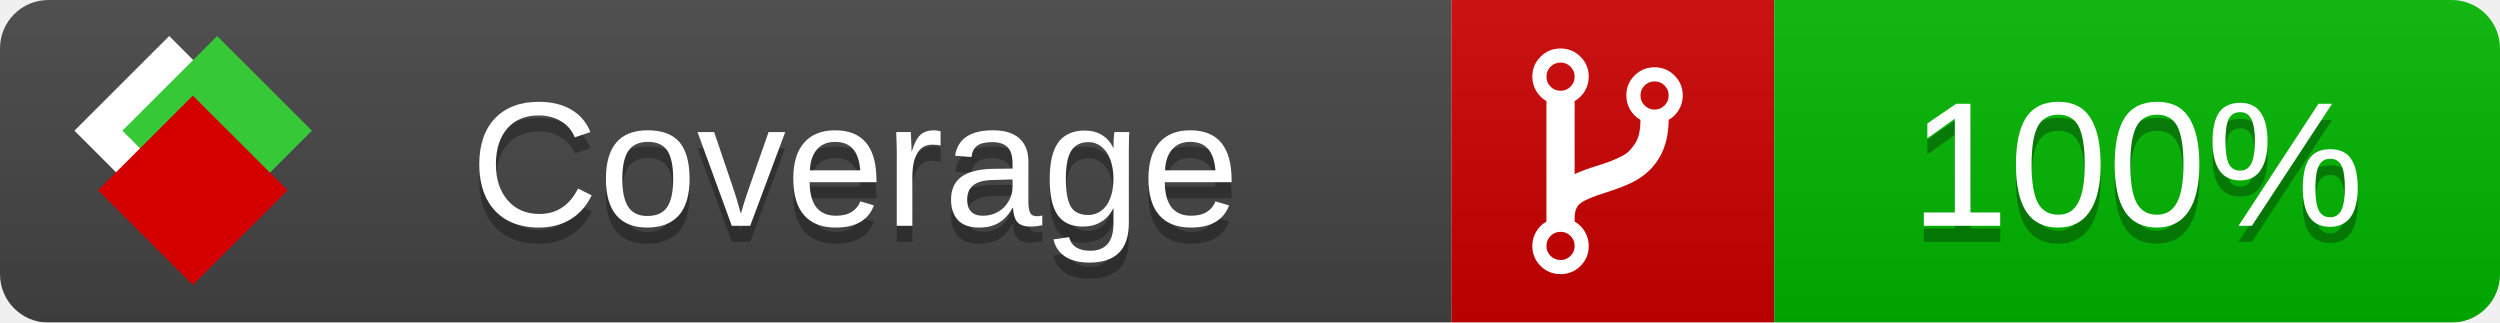
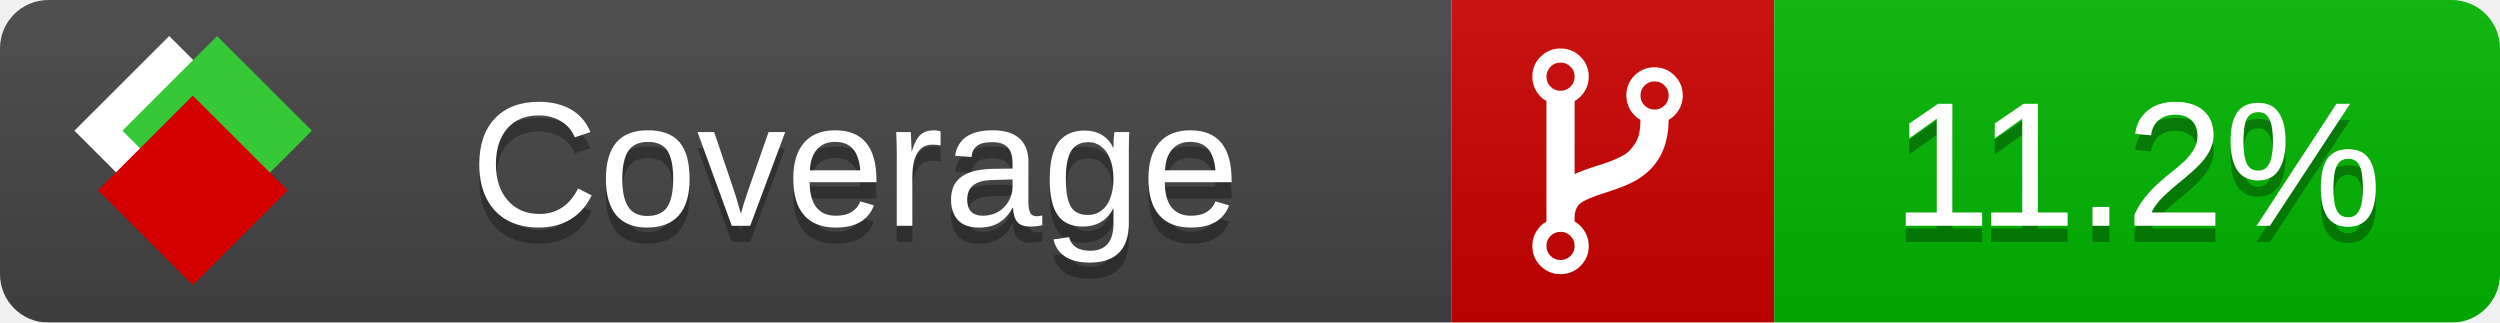
<svg xmlns="http://www.w3.org/2000/svg" xmlns:xlink="http://www.w3.org/1999/xlink" width="155" height="20">
  <style type="text/css">
          
            @keyframes fade1 {
                0% { visibility: visible; opacity: 1; }
               23% { visibility: visible; opacity: 1; }
               25% { visibility: hidden; opacity: 0; }
               48% { visibility: hidden; opacity: 0; }
               50% { visibility: hidden; opacity: 0; }
               73% { visibility: hidden; opacity: 0; }
               75% { visibility: hidden; opacity: 0; }
               98% { visibility: hidden; opacity: 0; }
              100% { visibility: visible; opacity: 1; }
            }
            @keyframes fade2 {
                0% { visibility: hidden; opacity: 0; }
               23% { visibility: hidden; opacity: 0; }
               25% { visibility: visible; opacity: 1; }
               48% { visibility: visible; opacity: 1; }
               50% { visibility: hidden; opacity: 0; }
               73% { visibility: hidden; opacity: 0; }
               75% { visibility: hidden; opacity: 0; }
               98% { visibility: hidden; opacity: 0; }
              100% { visibility: hidden; opacity: 0; }
            }
            @keyframes fade3 {
                0% { visibility: hidden; opacity: 0; }
               23% { visibility: hidden; opacity: 0; }
               25% { visibility: hidden; opacity: 0; }
               48% { visibility: hidden; opacity: 0; }
               50% { visibility: visible; opacity: 1; }
               73% { visibility: visible; opacity: 1; }
               75% { visibility: hidden; opacity: 0; }
               98% { visibility: hidden; opacity: 0; }
              100% { visibility: hidden; opacity: 0; }
            }
            @keyframes fade4 {
                0% { visibility: hidden; opacity: 0; }
               23% { visibility: hidden; opacity: 0; }
               25% { visibility: hidden; opacity: 0; }
               48% { visibility: hidden; opacity: 0; }
               50% { visibility: hidden; opacity: 0; }
               73% { visibility: hidden; opacity: 0; }
               75% { visibility: visible; opacity: 1; }
               98% { visibility: visible; opacity: 1; }
              100% { visibility: hidden; opacity: 0; }
            }
            .linecoverage {
                animation-duration: 15s;
                animation-name: fade1;
                animation-iteration-count: infinite;
            }
            .branchcoverage {
                animation-duration: 15s;
                animation-name: fade2;
                animation-iteration-count: infinite;
            }
            .methodcoverage {
                animation-duration: 15s;
                animation-name: fade3;
                animation-iteration-count: infinite;
            }
            .fullmethodcoverage {
                animation-duration: 15s;
                animation-name: fade4;
                animation-iteration-count: infinite;
            }
          
    </style>
  <defs>
    <linearGradient id="gradient" x2="0" y2="100%">
      <stop offset="0" stop-color="#bbb" stop-opacity=".1" />
      <stop offset="1" stop-opacity=".1" />
    </linearGradient>
    <linearGradient id="c">
      <stop offset="0" stop-color="#d40000" />
      <stop offset="1" stop-color="#ff2a2a" />
    </linearGradient>
    <linearGradient id="a">
      <stop offset="0" stop-color="#e0e0de" />
      <stop offset="1" stop-color="#fff" />
    </linearGradient>
    <linearGradient id="b">
      <stop offset="0" stop-color="#37c837" />
      <stop offset="1" stop-color="#217821" />
    </linearGradient>
    <linearGradient xlink:href="#a" id="e" x1="106.44" x2="69.96" y1="-11.96" y2="-46.84" gradientTransform="matrix(-.8426 -.00045 -.00045 -.8426 -94.27 -75.82)" gradientUnits="userSpaceOnUse" />
    <linearGradient xlink:href="#b" id="f" x1="56.19" x2="77.97" y1="-23.45" y2="10.62" gradientTransform="matrix(.8426 .00045 .00045 .8426 94.27 75.82)" gradientUnits="userSpaceOnUse" />
    <linearGradient xlink:href="#c" id="g" x1="79.98" x2="132.9" y1="10.79" y2="10.79" gradientTransform="matrix(.8426 .00045 .00045 .8426 94.27 75.82)" gradientUnits="userSpaceOnUse" />
    <mask id="mask">
      <rect width="155" height="20" rx="3" fill="#fff" />
    </mask>
    <g id="icon" transform="matrix(.04486 0 0 .04481 -.48 -.63)">
      <rect width="52.92" height="52.92" x="-109.72" y="-27.13" fill="url(#e)" transform="rotate(-135)" />
      <rect width="52.92" height="52.92" x="70.19" y="-39.18" fill="url(#f)" transform="rotate(45)" />
      <rect width="52.92" height="52.92" x="80.05" y="-15.74" fill="url(#g)" transform="rotate(45)" />
    </g>
  </defs>
  <g mask="url(#mask)">
    <rect x="0" y="0" width="90" height="20" fill="#444" />
    <rect x="90" y="0" width="20" height="20" fill="#c00" />
    <rect x="110" y="0" width="45" height="20" fill="#00B600" />
    <rect x="0" y="0" width="155" height="20" fill="url(#gradient)" />
  </g>
  <g>
    <path class="" fill="#fff" d="m 97.628,15.247 q 0,-0.364 -0.255,-0.619 -0.255,-0.255 -0.619,-0.255 -0.364,0 -0.619,0.255 -0.255,0.255 -0.255,0.619 0,0.364 0.255,0.619 0.255,0.255 0.619,0.255 0.364,0 0.619,-0.255 0.255,-0.255 0.255,-0.619 z m 0,-10.493 q 0,-0.364 -0.255,-0.619 -0.255,-0.255 -0.619,-0.255 -0.364,0 -0.619,0.255 -0.255,0.255 -0.255,0.619 0,0.364 0.255,0.619 0.255,0.255 0.619,0.255 0.364,0 0.619,-0.255 0.255,-0.255 0.255,-0.619 z m 5.83,1.166 q 0,-0.364 -0.255,-0.619 -0.255,-0.255 -0.619,-0.255 -0.364,0 -0.619,0.255 -0.255,0.255 -0.255,0.619 0,0.364 0.255,0.619 0.255,0.255 0.619,0.255 0.364,0 0.619,-0.255 0.255,-0.255 0.255,-0.619 z m 0.874,0 q 0,0.474 -0.237,0.879 -0.237,0.405 -0.638,0.633 -0.018,2.614 -2.059,3.771 -0.619,0.346 -1.849,0.738 -1.166,0.364 -1.544,0.647 -0.378,0.282 -0.378,0.911 l 0,0.237 q 0.401,0.228 0.638,0.633 0.237,0.405 0.237,0.879 0,0.729 -0.51,1.239 -0.51,0.51 -1.239,0.51 -0.729,0 -1.239,-0.51 -0.51,-0.51 -0.51,-1.239 0,-0.474 0.237,-0.879 0.237,-0.405 0.638,-0.633 l 0,-7.469 q -0.401,-0.228 -0.638,-0.633 -0.237,-0.405 -0.237,-0.879 0,-0.729 0.51,-1.239 0.51,-0.51 1.239,-0.51 0.729,0 1.239,0.51 0.51,0.51 0.51,1.239 0,0.474 -0.237,0.879 -0.237,0.405 -0.638,0.633 l 0,4.527 q 0.492,-0.237 1.403,-0.519 0.501,-0.155 0.797,-0.269 0.296,-0.114 0.642,-0.282 0.346,-0.169 0.537,-0.36 0.191,-0.191 0.369,-0.465 0.178,-0.273 0.255,-0.633 0.077,-0.36 0.077,-0.833 -0.401,-0.228 -0.638,-0.633 -0.237,-0.405 -0.237,-0.879 0,-0.729 0.51,-1.239 0.51,-0.51 1.239,-0.51 0.729,0 1.239,0.51 0.51,0.51 0.51,1.239 z" />
  </g>
  <g fill="#fff" text-anchor="middle" font-family="Verdana,Arial,Geneva,sans-serif" font-size="11">
    <a xlink:href="https://github.com/danielpalme/ReportGenerator" target="_top">
      <use xlink:href="#icon" transform="translate(3,1) scale(3.5)" />
    </a>
    <text x="53" y="15" fill="#010101" fill-opacity=".3">Coverage</text>
    <text x="53" y="14" fill="#fff">Coverage</text>
-     <text class="" x="132.5" y="15" fill="#010101" fill-opacity=".3">100%</text>
-     <text class="" x="132.5" y="14">100%</text>
+     <text class="" x="132.5" y="15" fill="#010101" fill-opacity=".3">11.2%</text>
+     <text class="" x="132.5" y="14">11.2%</text>
  </g>
  <g>
    <rect class="" x="90" y="0" width="65" height="20" fill-opacity="0" />
  </g>
</svg>
